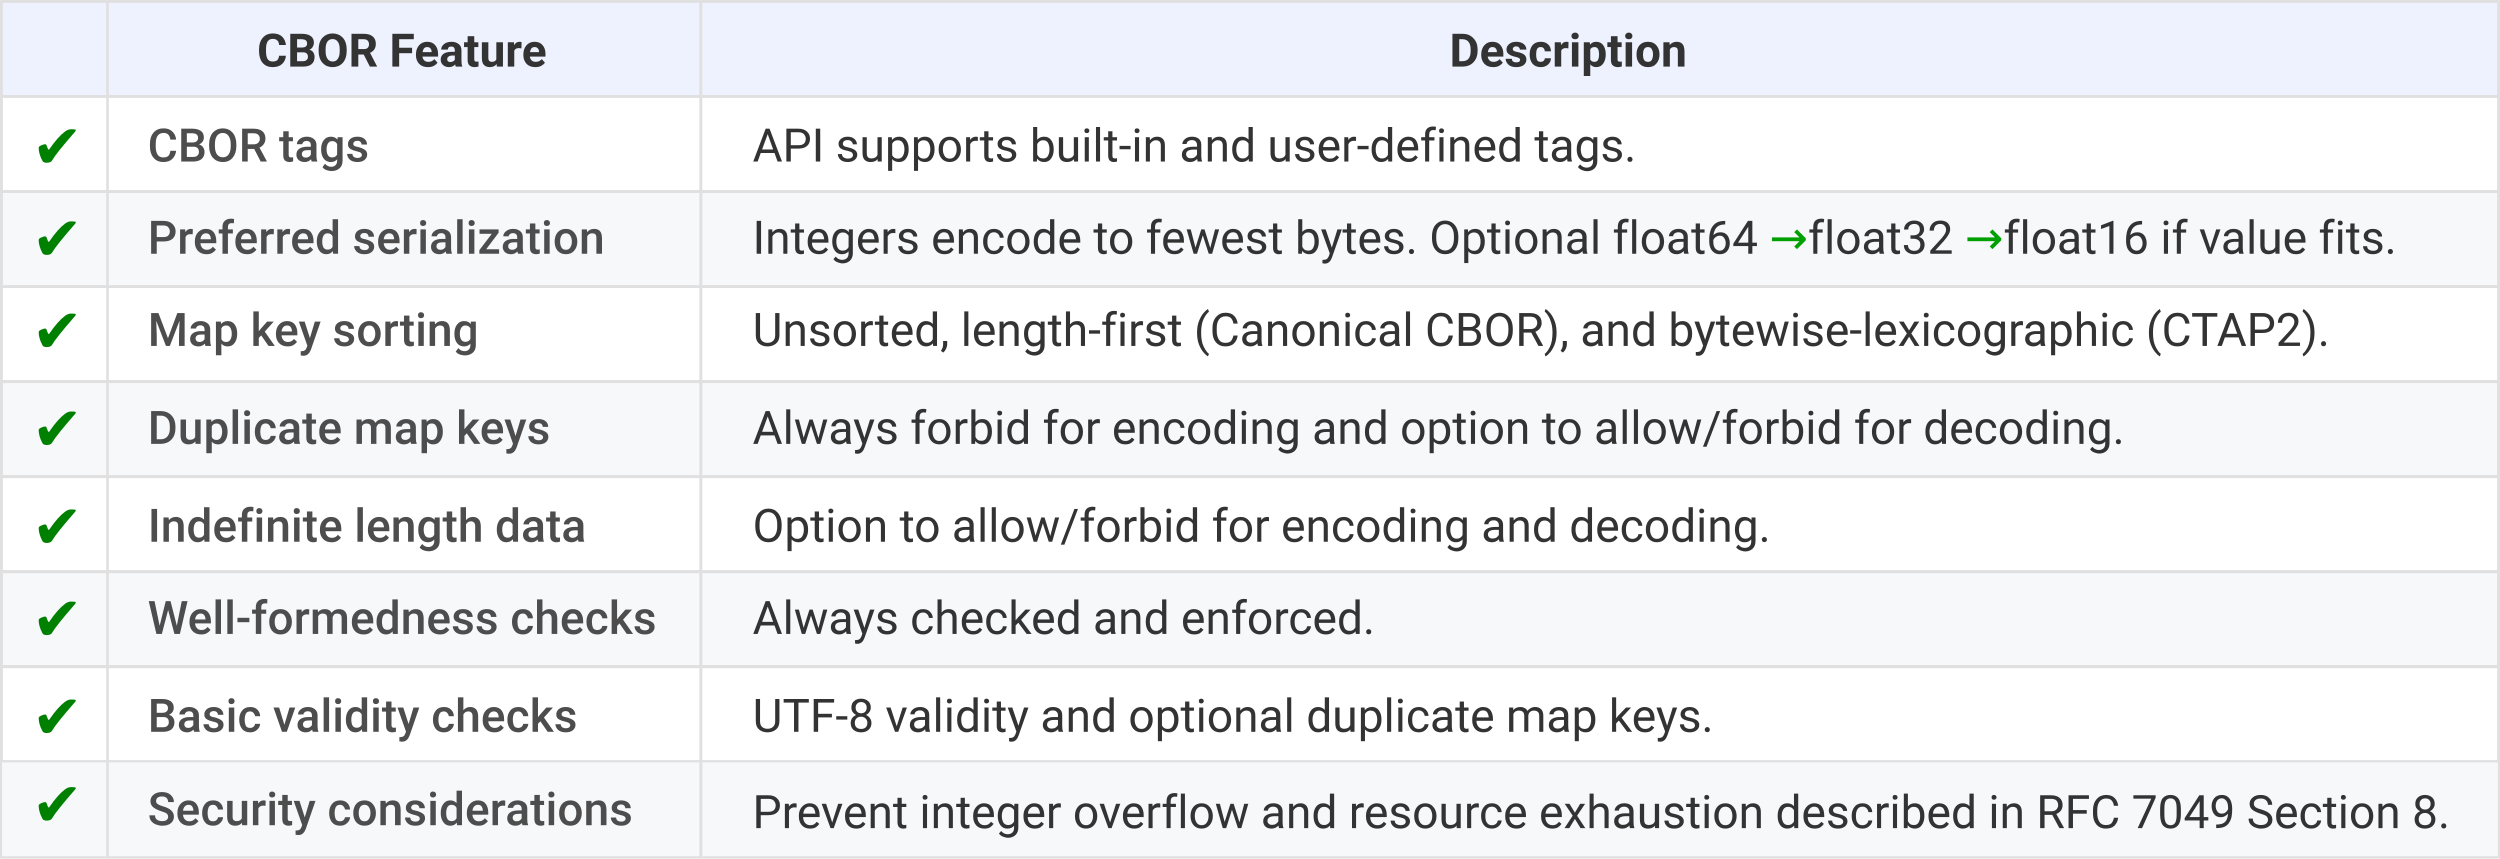
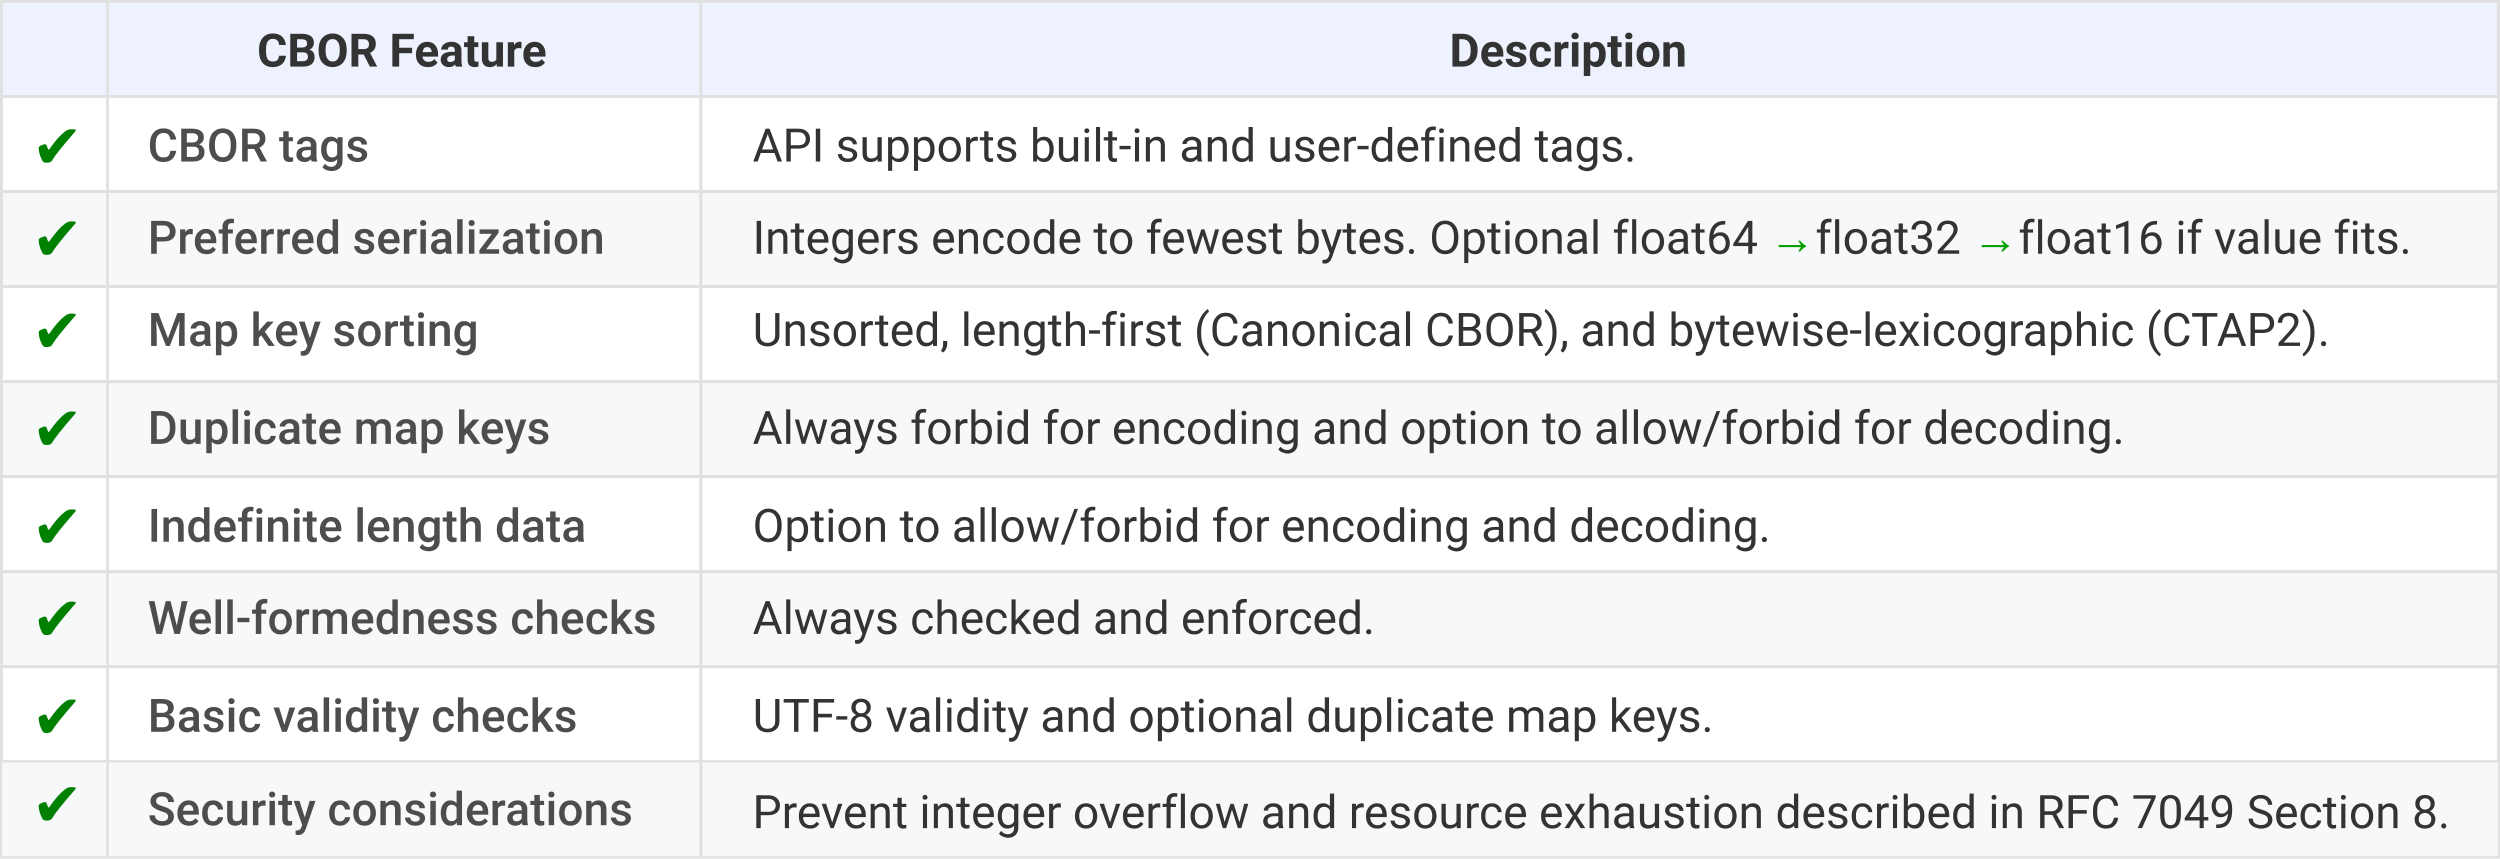
<svg xmlns="http://www.w3.org/2000/svg" width="868" height="298" viewBox="0 0 229.658 78.846">
  <path fill="#eef2ff" stroke="#e0e0e0" stroke-width=".267" stroke-linejoin="round" d="M.133.132h229.392v8.73H.133z" />
  <path fill="#fff" stroke="#e0e0e0" stroke-width=".267" stroke-linejoin="round" d="M.133 26.326h229.392v8.73H.133z" />
  <path fill="#f6f8fa" stroke="#e0e0e0" stroke-width=".267" stroke-linejoin="round" d="M.133 35.057h229.392v8.73H.133z" />
  <path fill="#fff" stroke="#e0e0e0" stroke-width=".267" stroke-linejoin="round" d="M.133 43.789h229.392v8.73H.133z" />
  <path fill="#f6f8fa" stroke="#e0e0e0" stroke-width=".267" stroke-linejoin="round" d="M.133 52.52h229.392v8.73H.133z" />
  <path fill="#fff" stroke="#e0e0e0" stroke-width=".267" stroke-linejoin="round" d="M.133 61.25h229.392v8.73H.133z" />
  <path fill="#f6f8fa" stroke="#e0e0e0" stroke-width=".189" stroke-linejoin="round" d="M.094 69.944h229.463v8.807H.094z" />
  <path fill="#fff" stroke="#e0e0e0" stroke-width=".267" stroke-linejoin="round" d="M.133 8.864h229.392v8.73H.133z" />
  <path fill="#f6f8fa" stroke="#e0e0e0" stroke-width=".267" stroke-linejoin="round" d="M.133 17.595h229.392v8.73H.133z" />
-   <text y="224.271" x="23.625" style="line-height:24%;-inkscape-font-specification:Roboto" transform="matrix(1 0 0 1 0 -218.154)" font-weight="400" font-size="4.939" font-family="Roboto" letter-spacing="0" word-spacing="0" fill="#333" stroke-width=".265">
+   <text y="224.271" x="23.625" style="line-height:24%;-inkscape-font-specification:Roboto" transform="matrix(1 0 0 1 0 -218.154)" font-weight="400" font-size="4.939" font-family="Roboto, SF Pro Text, Helvetica Neue, Segoe UI, SegoeUI, Open Sans, Arial, sans-serif" letter-spacing="0" word-spacing="0" fill="#333" stroke-width=".265">
    <tspan style="-inkscape-font-specification:'Roboto Bold'" y="224.271" x="23.625" font-weight="700" font-size="4.233">CBOR Feature</tspan>
  </text>
-   <text y="232.996" x="13.571" style="line-height:24%;-inkscape-font-specification:Roboto" transform="matrix(1 0 0 1 0 -218.154)" font-weight="400" font-size="4.939" font-family="Roboto" letter-spacing="0" word-spacing="0" fill="#333" stroke-width=".265">
+   <text y="232.996" x="13.571" style="line-height:24%;-inkscape-font-specification:Roboto" transform="matrix(1 0 0 1 0 -218.154)" font-weight="400" font-size="4.939" font-family="Roboto, SF Pro Text, Helvetica Neue, Segoe UI, SegoeUI, Open Sans, Arial, sans-serif" letter-spacing="0" word-spacing="0" fill="#333" stroke-width=".265">
    <tspan style="-inkscape-font-specification:'Roboto Medium'" y="232.996" x="13.571" font-weight="500" font-size="4.233" fill="#4d4d4d">CBOR tags</tspan>
  </text>
-   <text style="line-height:24%;-inkscape-font-specification:Roboto" x="133.161" y="224.271" transform="matrix(1 0 0 1 0 -218.154)" font-weight="400" font-size="4.939" font-family="Roboto" letter-spacing="0" word-spacing="0" fill="#333" stroke-width=".265">
+   <text style="line-height:24%;-inkscape-font-specification:Roboto" x="133.161" y="224.271" transform="matrix(1 0 0 1 0 -218.154)" font-weight="400" font-size="4.939" font-family="Roboto, SF Pro Text, Helvetica Neue, Segoe UI, SegoeUI, Open Sans, Arial, sans-serif" letter-spacing="0" word-spacing="0" fill="#333" stroke-width=".265">
    <tspan x="133.161" y="224.271" style="-inkscape-font-specification:'Roboto Bold'" font-weight="700" font-size="4.233">Description</tspan>
  </text>
  <path fill="#e0e0e0" stroke="#e0e0e0" stroke-width=".036" stroke-linejoin="round" d="M9.761.064h.227v78.669h-.227z" />
-   <text style="line-height:24%;-inkscape-font-specification:Roboto" x="2.897" y="233.59" font-weight="400" font-size="4.939" font-family="Roboto" letter-spacing="0" word-spacing="0" stroke-width=".265" transform="translate(0 -218.154)">
+   <text style="line-height:24%;-inkscape-font-specification:Roboto" x="2.897" y="233.59" font-weight="400" font-size="4.939" font-family="Roboto, SF Pro Text, Helvetica Neue, Segoe UI, SegoeUI, Open Sans, Arial, sans-serif" letter-spacing="0" word-spacing="0" stroke-width=".265" transform="translate(0 -218.154)">
    <tspan x="2.897" y="233.59" font-size="5.644" fill="green">✔</tspan>
  </text>
  <path fill="#e0e0e0" stroke="#e0e0e0" stroke-width=".036" stroke-linejoin="round" d="M64.266.067h.227V78.75h-.227z" />
-   <text transform="matrix(1 0 0 1 0 -218.154)" style="line-height:24%;-inkscape-font-specification:Roboto" x="69.133" y="232.996" font-weight="400" font-size="4.939" font-family="Roboto" letter-spacing="0" word-spacing="0" fill="#333" stroke-width=".265">
+   <text transform="matrix(1 0 0 1 0 -218.154)" style="line-height:24%;-inkscape-font-specification:Roboto" x="69.133" y="232.996" font-weight="400" font-size="4.939" font-family="Roboto, SF Pro Text, Helvetica Neue, Segoe UI, SegoeUI, Open Sans, Arial, sans-serif" letter-spacing="0" word-spacing="0" fill="#333" stroke-width=".265">
    <tspan x="69.133" y="232.996" font-size="4.233">API supports built-in and user-defined tags.</tspan>
  </text>
-   <text transform="matrix(1 0 0 1 0 -218.154)" style="line-height:24%;-inkscape-font-specification:Roboto" x="13.571" y="241.463" font-weight="400" font-size="4.939" font-family="Roboto" letter-spacing="0" word-spacing="0" fill="#333" stroke-width=".265">
+   <text transform="matrix(1 0 0 1 0 -218.154)" style="line-height:24%;-inkscape-font-specification:Roboto" x="13.571" y="241.463" font-weight="400" font-size="4.939" font-family="Roboto, SF Pro Text, Helvetica Neue, Segoe UI, SegoeUI, Open Sans, Arial, sans-serif" letter-spacing="0" word-spacing="0" fill="#333" stroke-width=".265">
    <tspan x="13.571" y="241.463" style="-inkscape-font-specification:'Roboto Medium'" font-weight="500" font-size="4.233" fill="#4d4d4d">Preferred serialization</tspan>
  </text>
-   <text y="242.056" x="2.897" style="line-height:24%;-inkscape-font-specification:Roboto" font-weight="400" font-size="4.939" font-family="Roboto" letter-spacing="0" word-spacing="0" stroke-width=".265" transform="translate(0 -218.154)">
+   <text y="242.056" x="2.897" style="line-height:24%;-inkscape-font-specification:Roboto" font-weight="400" font-size="4.939" font-family="Roboto, SF Pro Text, Helvetica Neue, Segoe UI, SegoeUI, Open Sans, Arial, sans-serif" letter-spacing="0" word-spacing="0" stroke-width=".265" transform="translate(0 -218.154)">
    <tspan y="242.056" x="2.897" font-size="5.644" fill="green">✔</tspan>
  </text>
-   <text y="241.463" x="69.133" style="line-height:24%;-inkscape-font-specification:Roboto" transform="matrix(1 0 0 1 0 -218.154)" font-weight="400" font-size="4.939" font-family="Roboto" letter-spacing="0" word-spacing="0" fill="#333" stroke-width=".265">
+   <text y="241.463" x="69.133" style="line-height:24%;-inkscape-font-specification:Roboto" transform="matrix(1 0 0 1 0 -218.154)" font-weight="400" font-size="4.939" font-family="Roboto, SF Pro Text, Helvetica Neue, Segoe UI, SegoeUI, Open Sans, Arial, sans-serif" letter-spacing="0" word-spacing="0" fill="#333" stroke-width=".265">
    <tspan y="241.463" x="69.133" font-size="4.233">Integers encode to fewest bytes. Optional float64 <tspan fill="#00a000">→ </tspan>float32 <tspan fill="#00a000">→ </tspan>float16 if value fits.</tspan>
  </text>
-   <text y="249.93" x="13.571" style="line-height:24%;-inkscape-font-specification:Roboto" transform="matrix(1 0 0 1 0 -218.154)" font-weight="400" font-size="4.939" font-family="Roboto" letter-spacing="0" word-spacing="0" fill="#333" stroke-width=".265">
+   <text y="249.93" x="13.571" style="line-height:24%;-inkscape-font-specification:Roboto" transform="matrix(1 0 0 1 0 -218.154)" font-weight="400" font-size="4.939" font-family="Roboto, SF Pro Text, Helvetica Neue, Segoe UI, SegoeUI, Open Sans, Arial, sans-serif" letter-spacing="0" word-spacing="0" fill="#333" stroke-width=".265">
    <tspan style="-inkscape-font-specification:'Roboto Medium'" y="249.93" x="13.571" font-weight="500" font-size="4.233" fill="#4d4d4d">Map key sorting</tspan>
  </text>
-   <text style="line-height:24%;-inkscape-font-specification:Roboto" x="2.897" y="250.523" font-weight="400" font-size="4.939" font-family="Roboto" letter-spacing="0" word-spacing="0" stroke-width=".265" transform="translate(0 -218.154)">
+   <text style="line-height:24%;-inkscape-font-specification:Roboto" x="2.897" y="250.523" font-weight="400" font-size="4.939" font-family="Roboto, SF Pro Text, Helvetica Neue, Segoe UI, SegoeUI, Open Sans, Arial, sans-serif" letter-spacing="0" word-spacing="0" stroke-width=".265" transform="translate(0 -218.154)">
    <tspan x="2.897" y="250.523" font-size="5.644" fill="green">✔</tspan>
  </text>
-   <text transform="matrix(1 0 0 1 0 -218.154)" style="line-height:24%;-inkscape-font-specification:Roboto" x="69.133" y="249.93" font-weight="400" font-size="4.939" font-family="Roboto" letter-spacing="0" word-spacing="0" fill="#333" stroke-width=".265">
+   <text transform="matrix(1 0 0 1 0 -218.154)" style="line-height:24%;-inkscape-font-specification:Roboto" x="69.133" y="249.93" font-weight="400" font-size="4.939" font-family="Roboto, SF Pro Text, Helvetica Neue, Segoe UI, SegoeUI, Open Sans, Arial, sans-serif" letter-spacing="0" word-spacing="0" fill="#333" stroke-width=".265">
    <tspan x="69.133" y="249.93" font-size="4.233">Unsorted, length-first (Canonical CBOR), and bytewise-lexicographic (CTAP2).</tspan>
  </text>
-   <text transform="matrix(1 0 0 1 0 -218.154)" style="line-height:24%;-inkscape-font-specification:Roboto" x="13.571" y="267.922" font-weight="400" font-size="4.939" font-family="Roboto" letter-spacing="0" word-spacing="0" fill="#333" stroke-width=".265">
+   <text transform="matrix(1 0 0 1 0 -218.154)" style="line-height:24%;-inkscape-font-specification:Roboto" x="13.571" y="267.922" font-weight="400" font-size="4.939" font-family="Roboto, SF Pro Text, Helvetica Neue, Segoe UI, SegoeUI, Open Sans, Arial, sans-serif" letter-spacing="0" word-spacing="0" fill="#333" stroke-width=".265">
    <tspan x="13.571" y="267.922" style="-inkscape-font-specification:'Roboto Medium'" font-weight="500" font-size="4.233" fill="#4d4d4d">Indefinite length data</tspan>
  </text>
-   <text y="268.514" x="2.897" style="line-height:24%;-inkscape-font-specification:Roboto" font-weight="400" font-size="4.939" font-family="Roboto" letter-spacing="0" word-spacing="0" stroke-width=".265" transform="translate(0 -218.154)">
+   <text y="268.514" x="2.897" style="line-height:24%;-inkscape-font-specification:Roboto" font-weight="400" font-size="4.939" font-family="Roboto, SF Pro Text, Helvetica Neue, Segoe UI, SegoeUI, Open Sans, Arial, sans-serif" letter-spacing="0" word-spacing="0" stroke-width=".265" transform="translate(0 -218.154)">
    <tspan y="268.514" x="2.897" font-size="5.644" fill="green">✔</tspan>
  </text>
-   <text y="267.922" x="69.133" style="line-height:24%;-inkscape-font-specification:Roboto" transform="matrix(1 0 0 1 0 -218.154)" font-weight="400" font-size="4.939" font-family="Roboto" letter-spacing="0" word-spacing="0" fill="#333" stroke-width=".265">
+   <text y="267.922" x="69.133" style="line-height:24%;-inkscape-font-specification:Roboto" transform="matrix(1 0 0 1 0 -218.154)" font-weight="400" font-size="4.939" font-family="Roboto, SF Pro Text, Helvetica Neue, Segoe UI, SegoeUI, Open Sans, Arial, sans-serif" letter-spacing="0" word-spacing="0" fill="#333" stroke-width=".265">
    <tspan y="267.922" x="69.133" font-size="4.233">Option to allow/forbid for encoding and decoding.</tspan>
  </text>
-   <text y="276.389" x="13.571" style="line-height:24%;-inkscape-font-specification:Roboto" transform="matrix(1 0 0 1 0 -218.154)" font-weight="400" font-size="4.939" font-family="Roboto" letter-spacing="0" word-spacing="0" fill="#4d4d4d" stroke-width=".265">
+   <text y="276.389" x="13.571" style="line-height:24%;-inkscape-font-specification:Roboto" transform="matrix(1 0 0 1 0 -218.154)" font-weight="400" font-size="4.939" font-family="Roboto, SF Pro Text, Helvetica Neue, Segoe UI, SegoeUI, Open Sans, Arial, sans-serif" letter-spacing="0" word-spacing="0" fill="#4d4d4d" stroke-width=".265">
    <tspan style="-inkscape-font-specification:'Roboto Medium'" y="276.389" x="13.571" font-weight="500" font-size="4.233">Well-formedness checks</tspan>
  </text>
-   <text style="line-height:24%;-inkscape-font-specification:Roboto" x="2.897" y="276.981" font-weight="400" font-size="4.939" font-family="Roboto" letter-spacing="0" word-spacing="0" stroke-width=".265" transform="translate(0 -218.154)">
+   <text style="line-height:24%;-inkscape-font-specification:Roboto" x="2.897" y="276.981" font-weight="400" font-size="4.939" font-family="Roboto, SF Pro Text, Helvetica Neue, Segoe UI, SegoeUI, Open Sans, Arial, sans-serif" letter-spacing="0" word-spacing="0" stroke-width=".265" transform="translate(0 -218.154)">
    <tspan x="2.897" y="276.981" font-size="5.644" fill="green">✔</tspan>
  </text>
-   <text transform="matrix(1 0 0 1 0 -218.154)" style="line-height:24%;-inkscape-font-specification:Roboto" x="69.133" y="276.389" font-weight="400" font-size="4.939" font-family="Roboto" letter-spacing="0" word-spacing="0" fill="#333" stroke-width=".265">
+   <text transform="matrix(1 0 0 1 0 -218.154)" style="line-height:24%;-inkscape-font-specification:Roboto" x="69.133" y="276.389" font-weight="400" font-size="4.939" font-family="Roboto, SF Pro Text, Helvetica Neue, Segoe UI, SegoeUI, Open Sans, Arial, sans-serif" letter-spacing="0" word-spacing="0" fill="#333" stroke-width=".265">
    <tspan x="69.133" y="276.389" font-size="4.233">Always checked and enforced.</tspan>
  </text>
-   <text transform="matrix(1 0 0 1 0 -218.154)" style="line-height:24%;-inkscape-font-specification:Roboto" x="13.571" y="285.385" font-weight="400" font-size="4.939" font-family="Roboto" letter-spacing="0" word-spacing="0" fill="#4d4d4d" stroke-width=".265">
+   <text transform="matrix(1 0 0 1 0 -218.154)" style="line-height:24%;-inkscape-font-specification:Roboto" x="13.571" y="285.385" font-weight="400" font-size="4.939" font-family="Roboto, SF Pro Text, Helvetica Neue, Segoe UI, SegoeUI, Open Sans, Arial, sans-serif" letter-spacing="0" word-spacing="0" fill="#4d4d4d" stroke-width=".265">
    <tspan x="13.571" y="285.385" style="-inkscape-font-specification:'Roboto Medium'" font-weight="500" font-size="4.233">Basic validity checks</tspan>
  </text>
-   <text y="285.977" x="2.897" style="line-height:24%;-inkscape-font-specification:Roboto" font-weight="400" font-size="4.939" font-family="Roboto" letter-spacing="0" word-spacing="0" stroke-width=".265" transform="translate(0 -218.154)">
+   <text y="285.977" x="2.897" style="line-height:24%;-inkscape-font-specification:Roboto" font-weight="400" font-size="4.939" font-family="Roboto, SF Pro Text, Helvetica Neue, Segoe UI, SegoeUI, Open Sans, Arial, sans-serif" letter-spacing="0" word-spacing="0" stroke-width=".265" transform="translate(0 -218.154)">
    <tspan y="285.977" x="2.897" font-size="5.644" fill="green">✔</tspan>
  </text>
-   <text y="285.385" x="69.133" style="line-height:24%;-inkscape-font-specification:Roboto" transform="matrix(1 0 0 1 0 -218.154)" font-weight="400" font-size="4.939" font-family="Roboto" letter-spacing="0" word-spacing="0" fill="#333" stroke-width=".265">
+   <text y="285.385" x="69.133" style="line-height:24%;-inkscape-font-specification:Roboto" transform="matrix(1 0 0 1 0 -218.154)" font-weight="400" font-size="4.939" font-family="Roboto, SF Pro Text, Helvetica Neue, Segoe UI, SegoeUI, Open Sans, Arial, sans-serif" letter-spacing="0" word-spacing="0" fill="#333" stroke-width=".265">
    <tspan y="285.385" x="69.133" font-size="4.233">UTF-8 validity and optional duplicate map keys.</tspan>
  </text>
-   <text y="293.961" x="13.571" style="line-height:24%;-inkscape-font-specification:Roboto" transform="matrix(1 0 0 1 0 -218.154)" font-weight="400" font-size="4.939" font-family="Roboto" letter-spacing="0" word-spacing="0" fill="#4d4d4d" stroke-width=".265">
+   <text y="293.961" x="13.571" style="line-height:24%;-inkscape-font-specification:Roboto" transform="matrix(1 0 0 1 0 -218.154)" font-weight="400" font-size="4.939" font-family="Roboto, SF Pro Text, Helvetica Neue, Segoe UI, SegoeUI, Open Sans, Arial, sans-serif" letter-spacing="0" word-spacing="0" fill="#4d4d4d" stroke-width=".265">
    <tspan style="-inkscape-font-specification:'Roboto Medium'" y="293.961" x="13.571" font-weight="500" font-size="4.233">Security considerations</tspan>
  </text>
-   <text style="line-height:24%;-inkscape-font-specification:Roboto" x="2.897" y="294.024" font-weight="400" font-size="4.939" font-family="Roboto" letter-spacing="0" word-spacing="0" stroke-width=".265" transform="translate(0 -218.154)">
+   <text style="line-height:24%;-inkscape-font-specification:Roboto" x="2.897" y="294.024" font-weight="400" font-size="4.939" font-family="Roboto, SF Pro Text, Helvetica Neue, Segoe UI, SegoeUI, Open Sans, Arial, sans-serif" letter-spacing="0" word-spacing="0" stroke-width=".265" transform="translate(0 -218.154)">
    <tspan x="2.897" y="294.024" font-size="5.644" fill="green">✔</tspan>
  </text>
-   <text transform="matrix(1 0 0 1 0 -218.154)" style="line-height:24%;-inkscape-font-specification:Roboto" x="69.133" y="294.226" font-weight="400" font-size="4.939" font-family="Roboto" letter-spacing="0" word-spacing="0" fill="#333" stroke-width=".265">
+   <text transform="matrix(1 0 0 1 0 -218.154)" style="line-height:24%;-inkscape-font-specification:Roboto" x="69.133" y="294.226" font-weight="400" font-size="4.939" font-family="Roboto, SF Pro Text, Helvetica Neue, Segoe UI, SegoeUI, Open Sans, Arial, sans-serif" letter-spacing="0" word-spacing="0" fill="#333" stroke-width=".265">
    <tspan x="69.133" y="294.226" font-size="4.233">Prevent integer overflow and resource exhaustion described in RFC 7049 Section 8.</tspan>
  </text>
-   <text y="258.926" x="13.571" style="line-height:24%;-inkscape-font-specification:Roboto" transform="matrix(1 0 0 1 0 -218.154)" font-weight="400" font-size="4.939" font-family="Roboto" letter-spacing="0" word-spacing="0" fill="#333" stroke-width=".265">
+   <text y="258.926" x="13.571" style="line-height:24%;-inkscape-font-specification:Roboto" transform="matrix(1 0 0 1 0 -218.154)" font-weight="400" font-size="4.939" font-family="Roboto, SF Pro Text, Helvetica Neue, Segoe UI, SegoeUI, Open Sans, Arial, sans-serif" letter-spacing="0" word-spacing="0" fill="#333" stroke-width=".265">
    <tspan style="-inkscape-font-specification:'Roboto Medium'" y="258.926" x="13.571" font-weight="500" font-size="4.233" fill="#4d4d4d">Duplicate map keys</tspan>
  </text>
-   <text style="line-height:24%;-inkscape-font-specification:Roboto" x="2.897" y="259.519" font-weight="400" font-size="4.939" font-family="Roboto" letter-spacing="0" word-spacing="0" stroke-width=".265" transform="translate(0 -218.154)">
+   <text style="line-height:24%;-inkscape-font-specification:Roboto" x="2.897" y="259.519" font-weight="400" font-size="4.939" font-family="Roboto, SF Pro Text, Helvetica Neue, Segoe UI, SegoeUI, Open Sans, Arial, sans-serif" letter-spacing="0" word-spacing="0" stroke-width=".265" transform="translate(0 -218.154)">
    <tspan x="2.897" y="259.519" font-size="5.644" fill="green">✔</tspan>
  </text>
-   <text transform="matrix(1 0 0 1 0 -218.154)" style="line-height:24%;-inkscape-font-specification:Roboto" x="69.133" y="258.926" font-weight="400" font-size="4.939" font-family="Roboto" letter-spacing="0" word-spacing="0" fill="#333" stroke-width=".265">
+   <text transform="matrix(1 0 0 1 0 -218.154)" style="line-height:24%;-inkscape-font-specification:Roboto" x="69.133" y="258.926" font-weight="400" font-size="4.939" font-family="Roboto, SF Pro Text, Helvetica Neue, Segoe UI, SegoeUI, Open Sans, Arial, sans-serif" letter-spacing="0" word-spacing="0" fill="#333" stroke-width=".265">
    <tspan x="69.133" y="258.926" font-size="4.233">Always forbid for encoding and option to allow/forbid for decoding.</tspan>
  </text>
-   <text y="292.638" x="71.779" style="line-height:24%;-inkscape-font-specification:Roboto" transform="matrix(1 0 0 1 0 -218.154)" font-weight="400" font-size="4.939" font-family="Roboto" letter-spacing="0" word-spacing="0" fill="#333" stroke-width=".265" />
+   <text y="292.638" x="71.779" style="line-height:24%;-inkscape-font-specification:Roboto" transform="matrix(1 0 0 1 0 -218.154)" font-weight="400" font-size="4.939" font-family="Roboto, SF Pro Text, Helvetica Neue, Segoe UI, SegoeUI, Open Sans, Arial, sans-serif" letter-spacing="0" word-spacing="0" fill="#333" stroke-width=".265" />
</svg>
